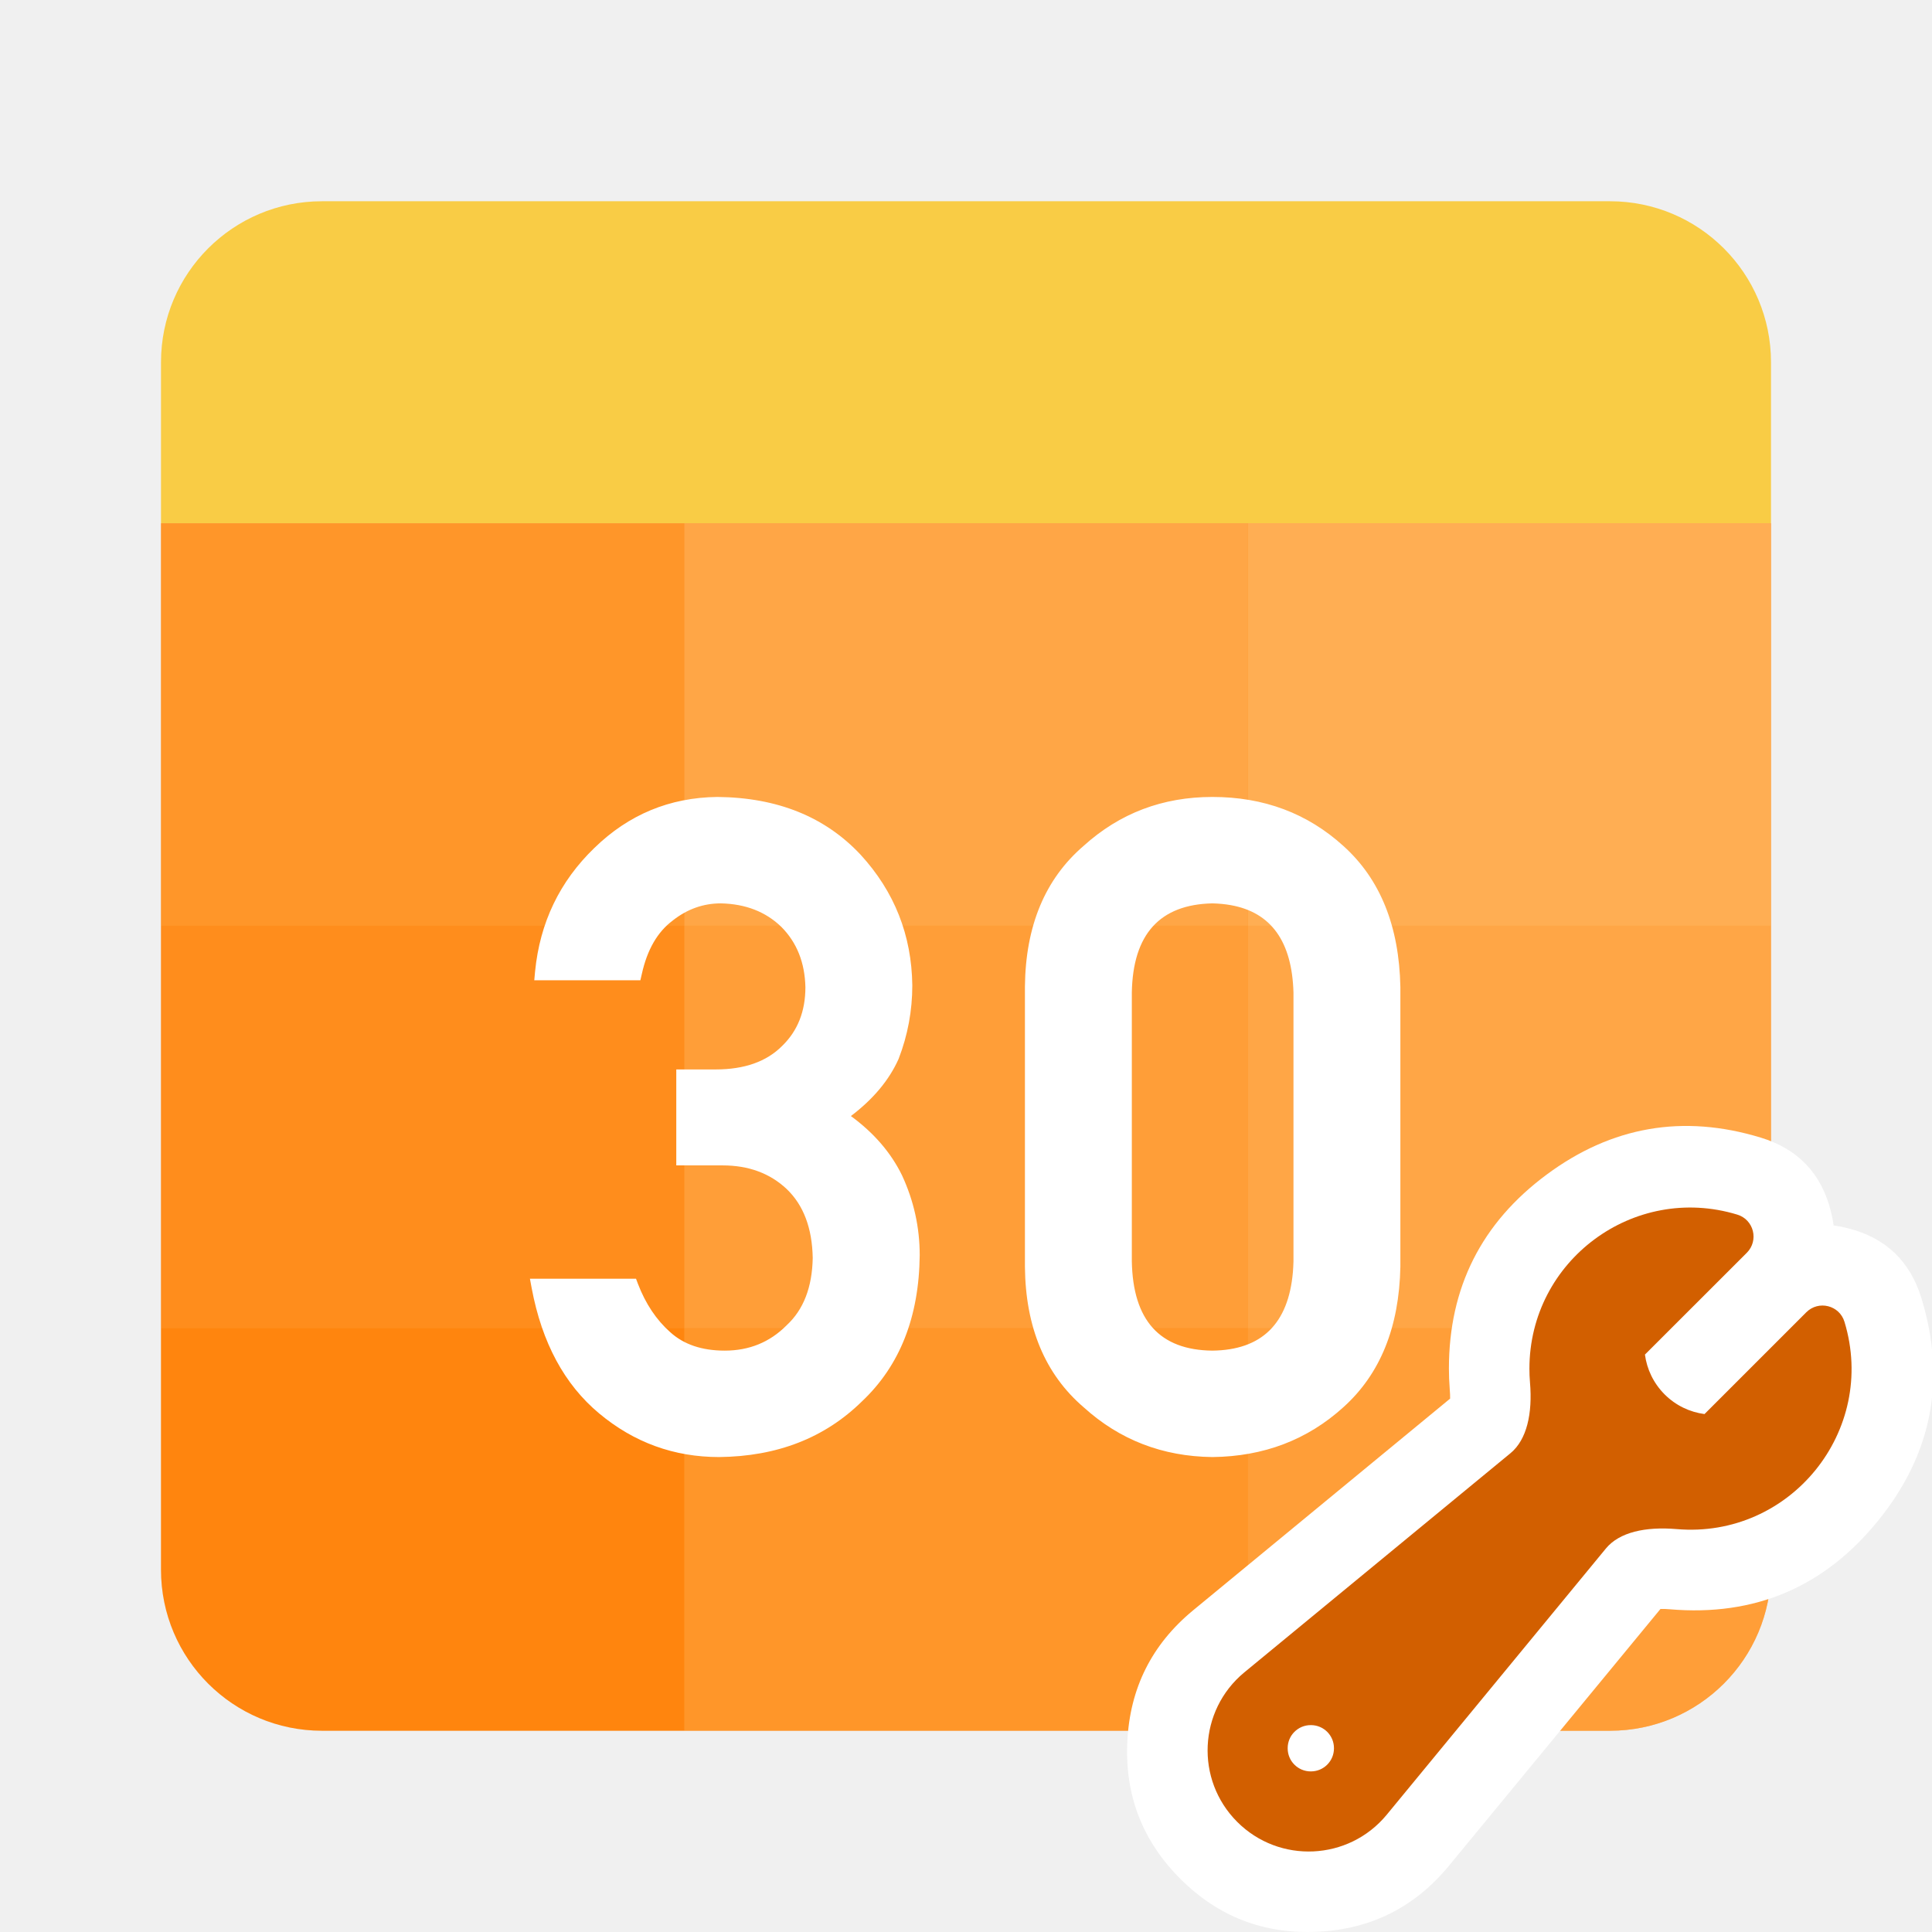
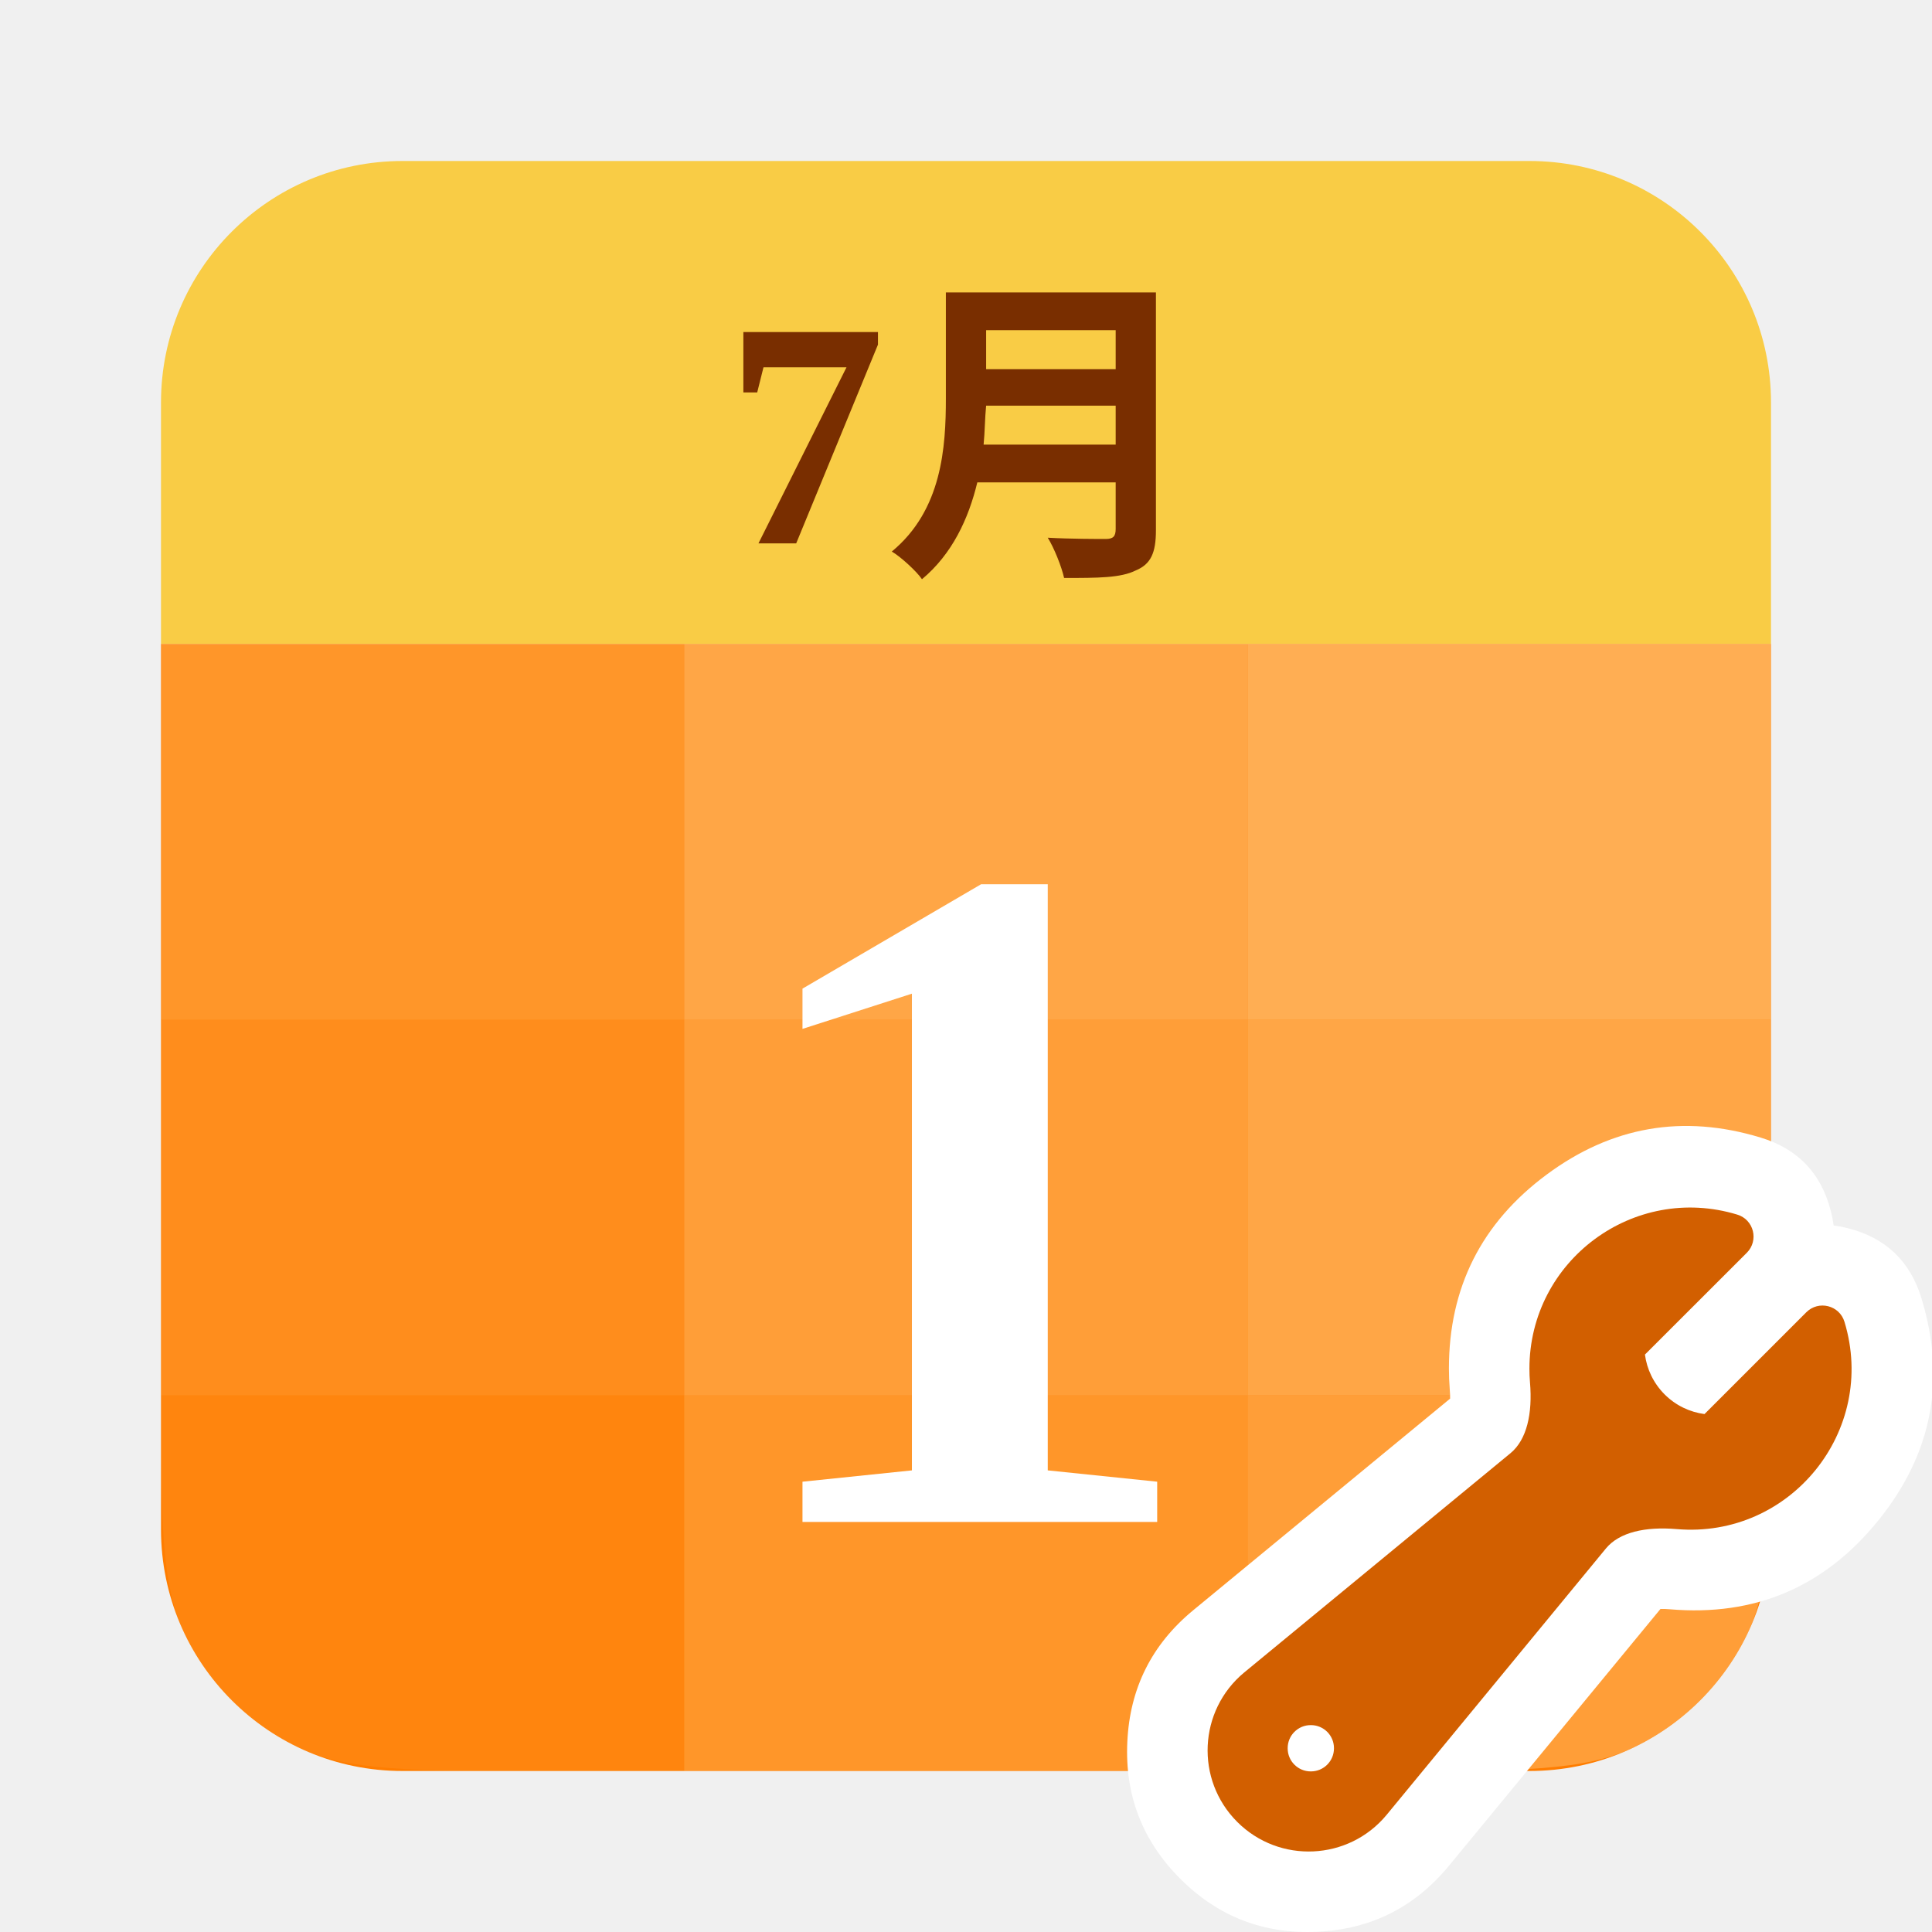
<svg xmlns="http://www.w3.org/2000/svg" fill="none" version="1.1" width="24" height="24" viewBox="0 0 24 24">
  <defs>
    <clipPath id="master_svg0_732_33495">
      <rect x="0" y="0" width="24" height="24" rx="0" />
    </clipPath>
  </defs>
  <g clip-path="url(#master_svg0_732_33495)">
    <g>
-       <path d="M2 4.5C2 3.395 2.895 2.5 4 2.5L20 2.5C21.105 2.5 22 3.395 22 4.5L22 6.5C22 6.5 22 6.5 22 6.5L2 6.5C2 6.5 2 6.5 2 6.5Z" fill="#F9CC45" fill-opacity="1" />
+       <path d="M2 5C2 3.343 3.343 2 5 2L19 2C20.657 2 22 3.343 22 5L22 8C22 8 22 8 22 8L2 8C2 8 2 8 2 8Z" fill="#F9CC45" fill-opacity="1" />
    </g>
    <g>
-       <path d="M2 6.5C2 6.5 2 6.5 2 6.5L22 6.5C22 6.5 22 6.5 22 6.5L22 19.5C22 20.605 21.105 21.5 20 21.5L4 21.5C2.895 21.5 2 20.605 2 19.5Z" fill="#FF7D00" fill-opacity="1" />
+       <path d="M2 8C2 8 2 8 2 8L22 8C22 8 22 8 22 8L22 19C22 20.657 20.657 22 19 22L5 22C3.343 22 2 20.657 2 19Z" fill="#FF7D00" fill-opacity="1" />
    </g>
    <g style="opacity:0.5;">
-       <path d="M8.5,6.5L8.5,11.5L15.5,11.5L15.5,6.5L8.5,6.5Z" fill="#FFCF8B" fill-opacity="1" />
+       <path d="M8.5,8L8.5,12.667L15.5,12.667L15.5,8L8.5,8Z" fill="#FFCF8B" fill-opacity="1" />
    </g>
    <g style="opacity:0.6;">
-       <path d="M15.5,6.5L15.5,11.5L22,11.5L22,6.5L15.5,6.5Z" fill="#FFCF8B" fill-opacity="1" />
+       <path d="M15.5,8L15.5,12.667L22,12.667L22,8L15.5,8Z" fill="#FFCF8B" fill-opacity="1" />
    </g>
    <g style="opacity:0.3;">
-       <path d="M2,6.5L2,11.5L8.5,11.5L8.5,6.5L2,6.5Z" fill="#FFCF8B" fill-opacity="1" />
+       <path d="M2,8L2,12.667L8.5,12.667L8.5,8L2,8Z" fill="#FFCF8B" fill-opacity="1" />
    </g>
    <g style="opacity:0.3;">
-       <path d="M8.5,16.5L8.5,21.5L15.5,21.5L15.5,16.5L8.5,16.5Z" fill="#FFCF8B" fill-opacity="1" />
+       <path d="M8.5,17.333L8.5,22L15.5,22L15.5,17.333L8.5,17.333Z" fill="#FFCF8B" fill-opacity="1" />
    </g>
    <g style="opacity:0.4;">
-       <path d="M15.5,16.5L15.5,21.5L20,21.5C21.105,21.5,22,20.605,22,19.5L22,16.5L15.5,16.5Z" fill="#FFCF8B" fill-opacity="1" />
+       <path d="M15.5,17.333L15.5,22L17.333,22C18.888,22,19.685,21.997,20.286,21.711C20.91,21.415,21.415,20.91,21.711,20.286C21.997,19.685,22,18.888,22,17.333L15.5,17.333Z" fill="#FFCF8B" fill-opacity="1" />
    </g>
    <g style="opacity:0.1;">
-       <path d="M2,16.5L2,19.5C2,20.605,2.895,21.5,4,21.5L8.5,21.5L8.5,16.5L2,16.5Z" fill="#FFCF8B" fill-opacity="1" />
+       <path d="M2,17.333C2,18.888,2.003,19.685,2.289,20.286C2.585,20.91,3.09,21.415,3.714,21.711C4.315,21.997,5.112,22,6.667,22L8.5,22L8.5,17.333L2,17.333Z" fill="#FFCF8B" fill-opacity="1" />
    </g>
    <g style="opacity:0.4;">
-       <path d="M8.5,11.5L8.5,16.5L15.5,16.5L15.5,11.5L8.5,11.5Z" fill="#FFCF8B" fill-opacity="1" />
+       <path d="M8.5,12.667L8.5,17.333L15.5,17.333L15.5,12.667L8.5,12.667Z" fill="#FFCF8B" fill-opacity="1" />
    </g>
    <g style="opacity:0.5;">
-       <path d="M15.5,11.5L15.5,16.5L22,16.5L22,11.5L15.5,11.5Z" fill="#FFCF8B" fill-opacity="1" />
+       <path d="M15.5,12.667L15.5,17.333L22,17.333L22,12.667L15.5,12.667Z" fill="#FFCF8B" fill-opacity="1" />
    </g>
    <g style="opacity:0.2;">
-       <path d="M2,11.5L2,16.5L8.5,16.5L8.5,11.5L2,11.5Z" fill="#FFCF8B" fill-opacity="1" />
-     </g>
-     <g>
-       <path d="M8.401,14.477L8.401,13.285L8.89,13.285Q9.426,13.285,9.716,12.993Q10.005,12.713,10.005,12.264Q9.995,11.805,9.706,11.514Q9.415,11.232,8.955,11.222Q8.628,11.222,8.358,11.434L8.357,11.435L8.356,11.436Q8.073,11.647,7.973,12.099L7.955,12.177L6.637,12.177L6.647,12.067Q6.737,11.157,7.384,10.533Q8.023,9.911,8.91,9.9L8.911,9.9L8.913,9.9Q10.03,9.911,10.691,10.618Q11.321,11.305,11.333,12.24Q11.333,12.712,11.164,13.151L11.163,13.153L11.162,13.156Q10.986,13.549,10.57,13.864Q10.998,14.177,11.205,14.6Q11.425,15.074,11.425,15.593Q11.413,16.742,10.709,17.407Q10.016,18.089,8.933,18.1Q8.093,18.1,7.444,17.559Q6.796,17.019,6.605,16.003L6.583,15.885L7.901,15.885L7.925,15.949Q8.068,16.321,8.326,16.549Q8.578,16.778,9.003,16.778Q9.458,16.778,9.769,16.466L9.771,16.465L9.772,16.463Q10.086,16.173,10.096,15.627Q10.086,15.07,9.772,14.77Q9.46,14.477,8.976,14.477L8.401,14.477ZM12.732,15.737L12.732,15.737L12.732,12.257Q12.743,11.124,13.462,10.507Q14.133,9.9,15.061,9.9Q16.018,9.9,16.688,10.509Q17.374,11.126,17.396,12.262L17.396,15.735Q17.374,16.863,16.689,17.48Q16.018,18.089,15.063,18.1L15.061,18.1L15.06,18.1Q14.132,18.089,13.462,17.482Q12.743,16.865,12.732,15.737ZM16.068,15.67Q16.066,15.738,16.061,15.802Q15.977,16.768,15.06,16.778Q14.08,16.768,14.06,15.669L14.06,12.329Q14.08,11.243,15.061,11.222Q15.183,11.225,15.289,11.244Q16.041,11.378,16.068,12.33L16.068,15.67Z" fill-rule="evenodd" fill="#FFFFFF" fill-opacity="1" />
+       <path d="M2,12.667L2,17.333L8.5,17.333L8.5,12.667L2,12.667Z" fill="#FFCF8B" fill-opacity="1" />
    </g>
    <g>
      <path d="M18.999,17.002C18.999,15.659,20.295,14.698,21.58,15.088C21.787,15.15,21.852,15.41,21.699,15.563L20.434,16.827C20.458,17.008,20.54,17.183,20.679,17.322C20.818,17.461,20.993,17.542,21.174,17.566L22.438,16.302C22.591,16.149,22.851,16.214,22.913,16.421C23.324,17.775,22.238,19.115,20.829,18.995C20.441,18.962,20.116,19.033,19.949,19.236L17.225,22.545C16.753,23.115,15.893,23.156,15.369,22.632C14.846,22.109,14.886,21.248,15.456,20.776L18.764,18.052C18.967,17.884,19.039,17.56,19.006,17.172C19.001,17.115,18.999,17.059,18.999,17.002Z" fill-rule="evenodd" fill="#FFFFFF" fill-opacity="1" />
      <path d="M17.999,17Q17.999,17.127,18.009,17.254L18.009,17.256Q18.015,17.326,18.014,17.374L14.819,20.006Q14.05,20.642,14.004,21.638Q13.957,22.634,14.662,23.339Q15.367,24.044,16.364,23.997Q17.36,23.951,17.997,23.18L20.627,19.987Q20.675,19.985,20.743,19.991Q22.329,20.127,23.331,18.89Q24.333,17.653,23.87,16.131Q23.659,15.434,22.953,15.257Q22.864,15.234,22.778,15.223Q22.767,15.137,22.744,15.048Q22.567,14.342,21.87,14.131Q20.425,13.692,19.212,14.592Q17.999,15.492,17.999,17ZM19.935,17.992Q19.92,18.046,19.901,18.099Q19.954,18.081,20.009,18.066Q19.99,18.048,19.972,18.029Q19.953,18.011,19.935,17.992ZM18.137,19.863L16.094,21.546Q16.007,21.618,16.001,21.732Q15.996,21.845,16.076,21.925Q16.156,22.005,16.27,22Q16.383,21.994,16.453,21.909L18.137,19.863Z" fill-rule="evenodd" fill="#FFFFFF" fill-opacity="1" />
    </g>
    <g>
      <path d="M18.999,17.002C18.999,15.659,20.295,14.698,21.58,15.088C21.787,15.15,21.852,15.41,21.699,15.563L20.434,16.827C20.458,17.008,20.54,17.183,20.679,17.322C20.818,17.461,20.993,17.542,21.174,17.566L22.438,16.302C22.591,16.149,22.851,16.214,22.913,16.421C23.324,17.775,22.238,19.115,20.829,18.995C20.441,18.962,20.116,19.033,19.949,19.236L17.225,22.545C16.753,23.115,15.893,23.156,15.369,22.632C14.846,22.109,14.886,21.248,15.456,20.776L18.764,18.052C18.967,17.884,19.039,17.56,19.006,17.172C19.001,17.115,18.999,17.059,18.999,17.002ZM15.996,21.716C15.996,21.558,16.124,21.43,16.282,21.43L16.285,21.43C16.443,21.43,16.571,21.558,16.571,21.716L16.571,21.719C16.571,21.877,16.443,22.005,16.285,22.005L16.282,22.005C16.124,22.005,15.996,21.877,15.996,21.719L15.996,21.716Z" fill-rule="evenodd" fill="#D25F00" fill-opacity="1" />
    </g>
  </g>
+   <style>
+       .month {
+           font-size: 4px;
+           font-weight: 600;
+           fill: #792E00;
+           text-anchor: middle;
+       }
+       .day {
+           font-size: 12px;
+           font-weight: 600;
+           fill: #fff;
+           text-anchor: middle;
+           dominant-baseline: middle;
+       }
+   </style>
+   <text x="50%" y="6.75" data-id-feda7348="month" class="month">7月</text>
+   <text x="50%" y="15.5" data-id-feda7348="day" class="day">1</text>
</svg>
